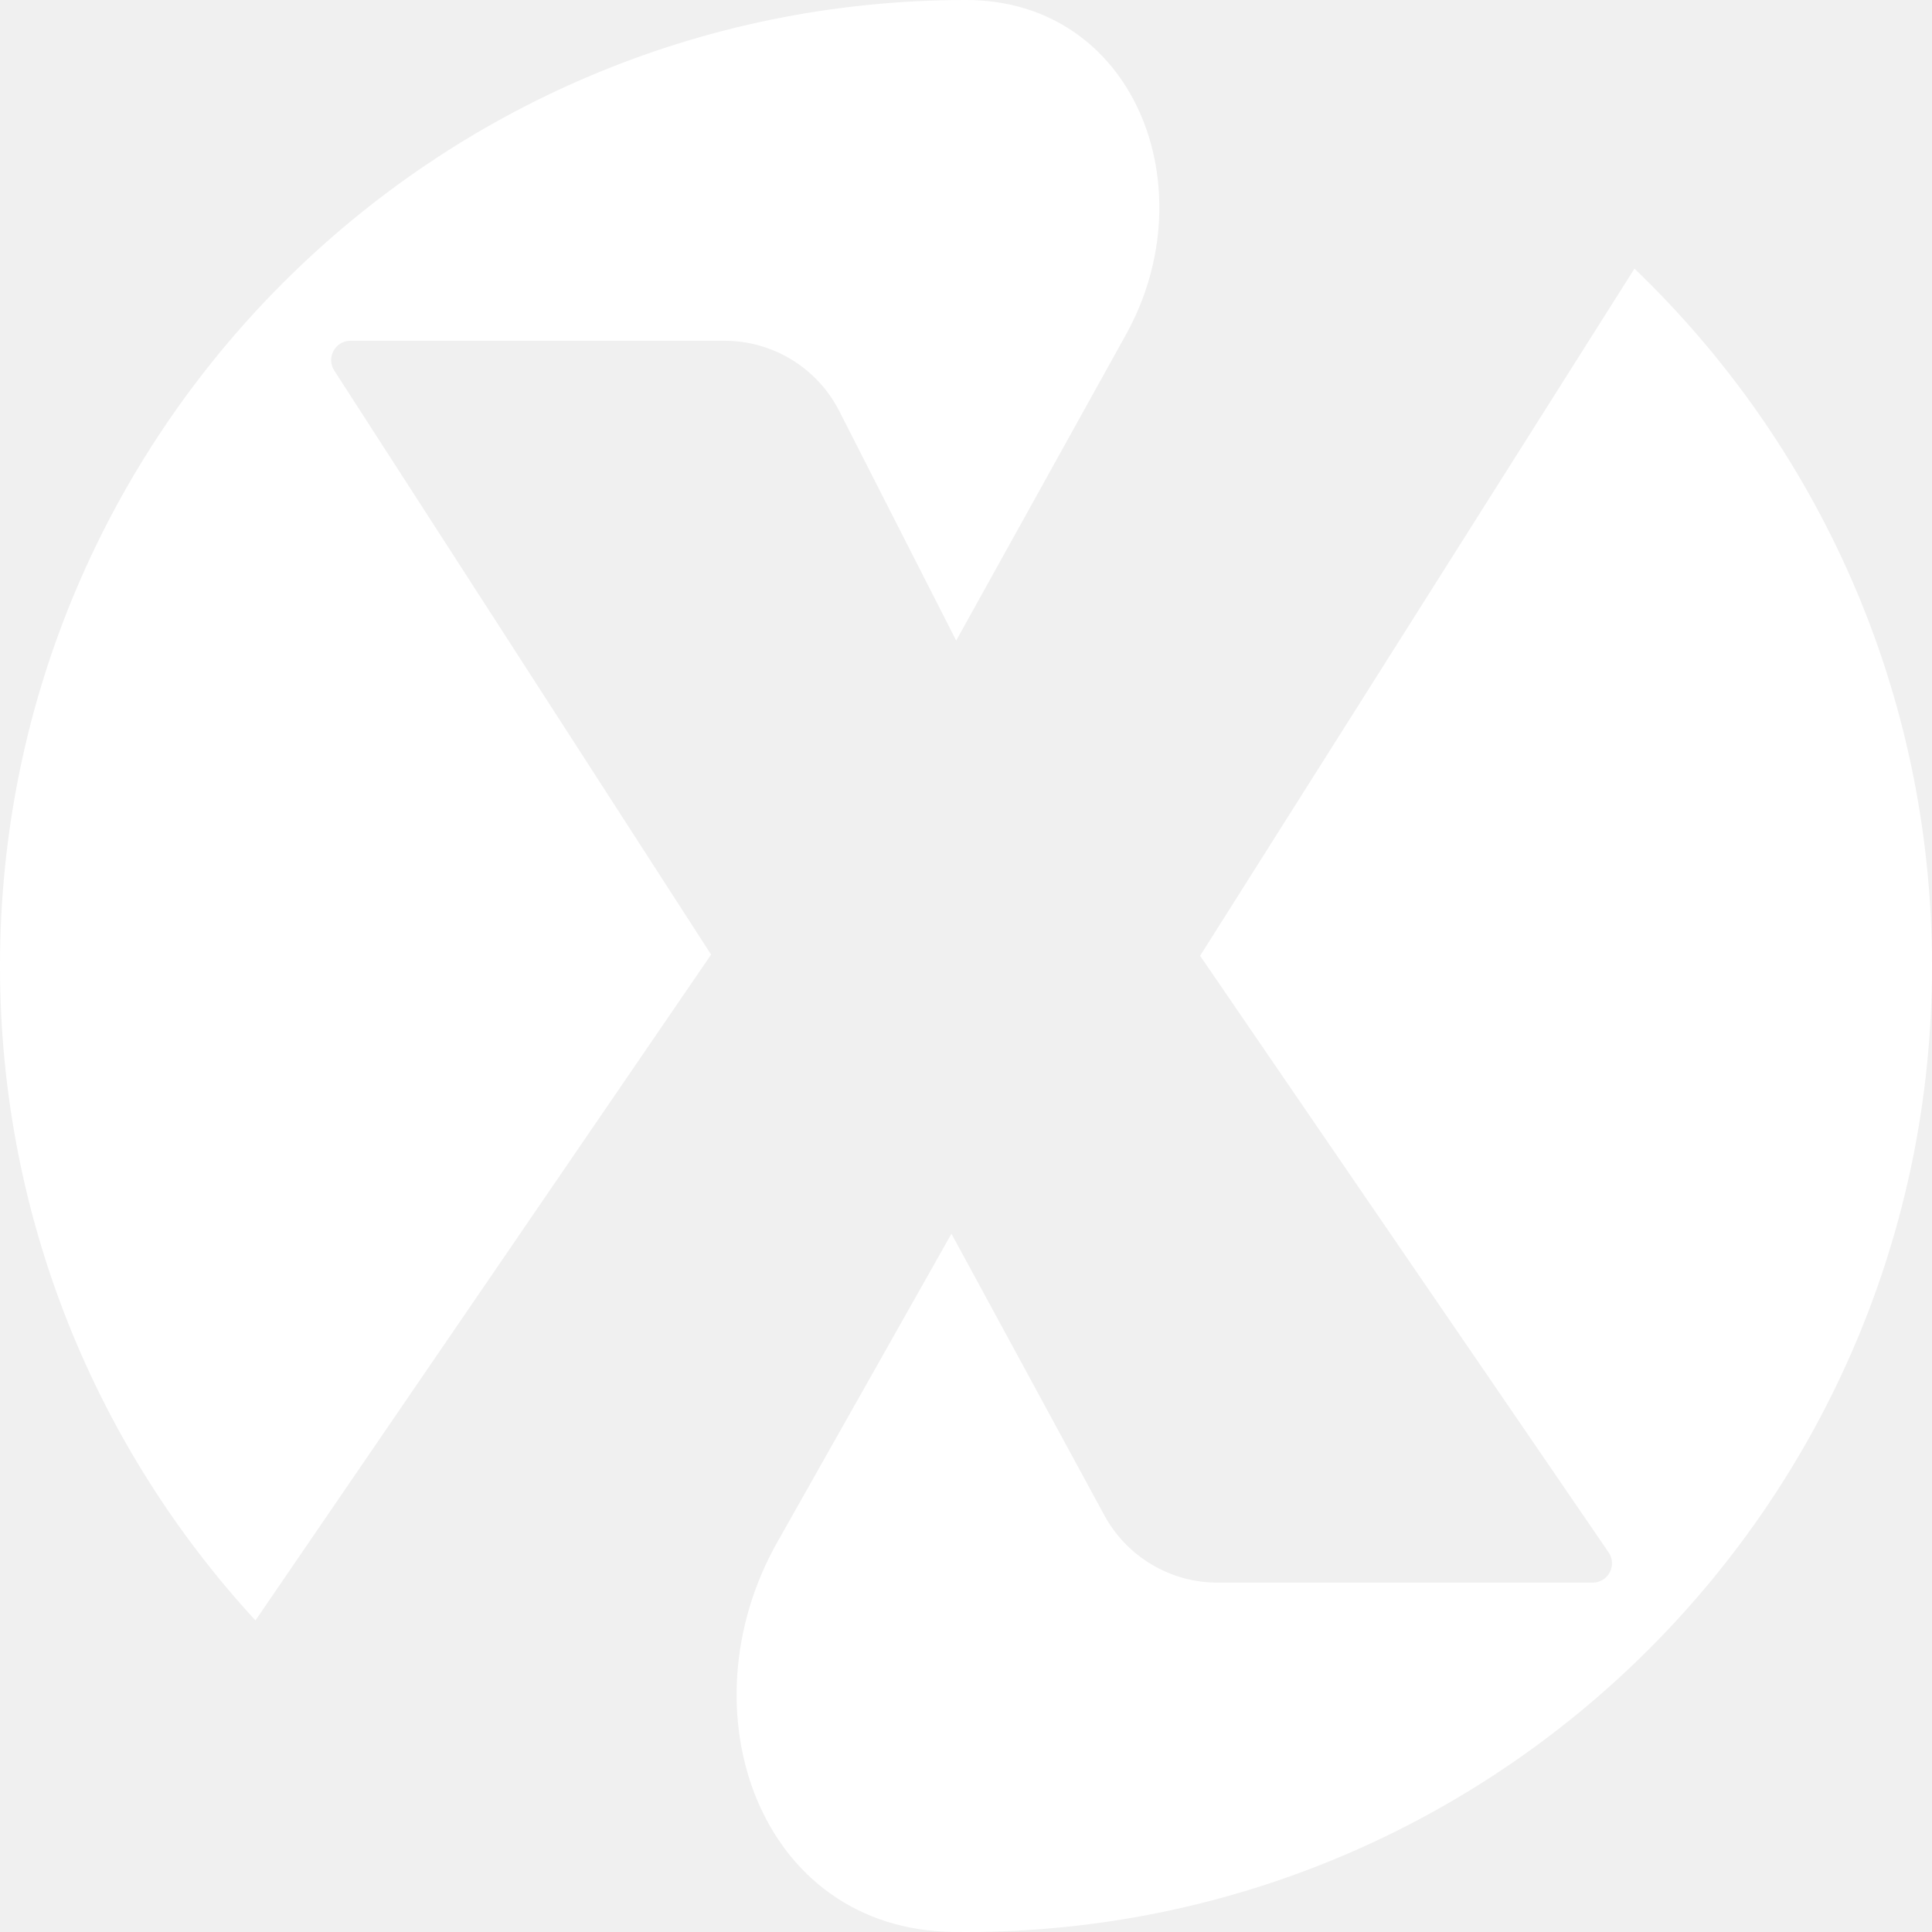
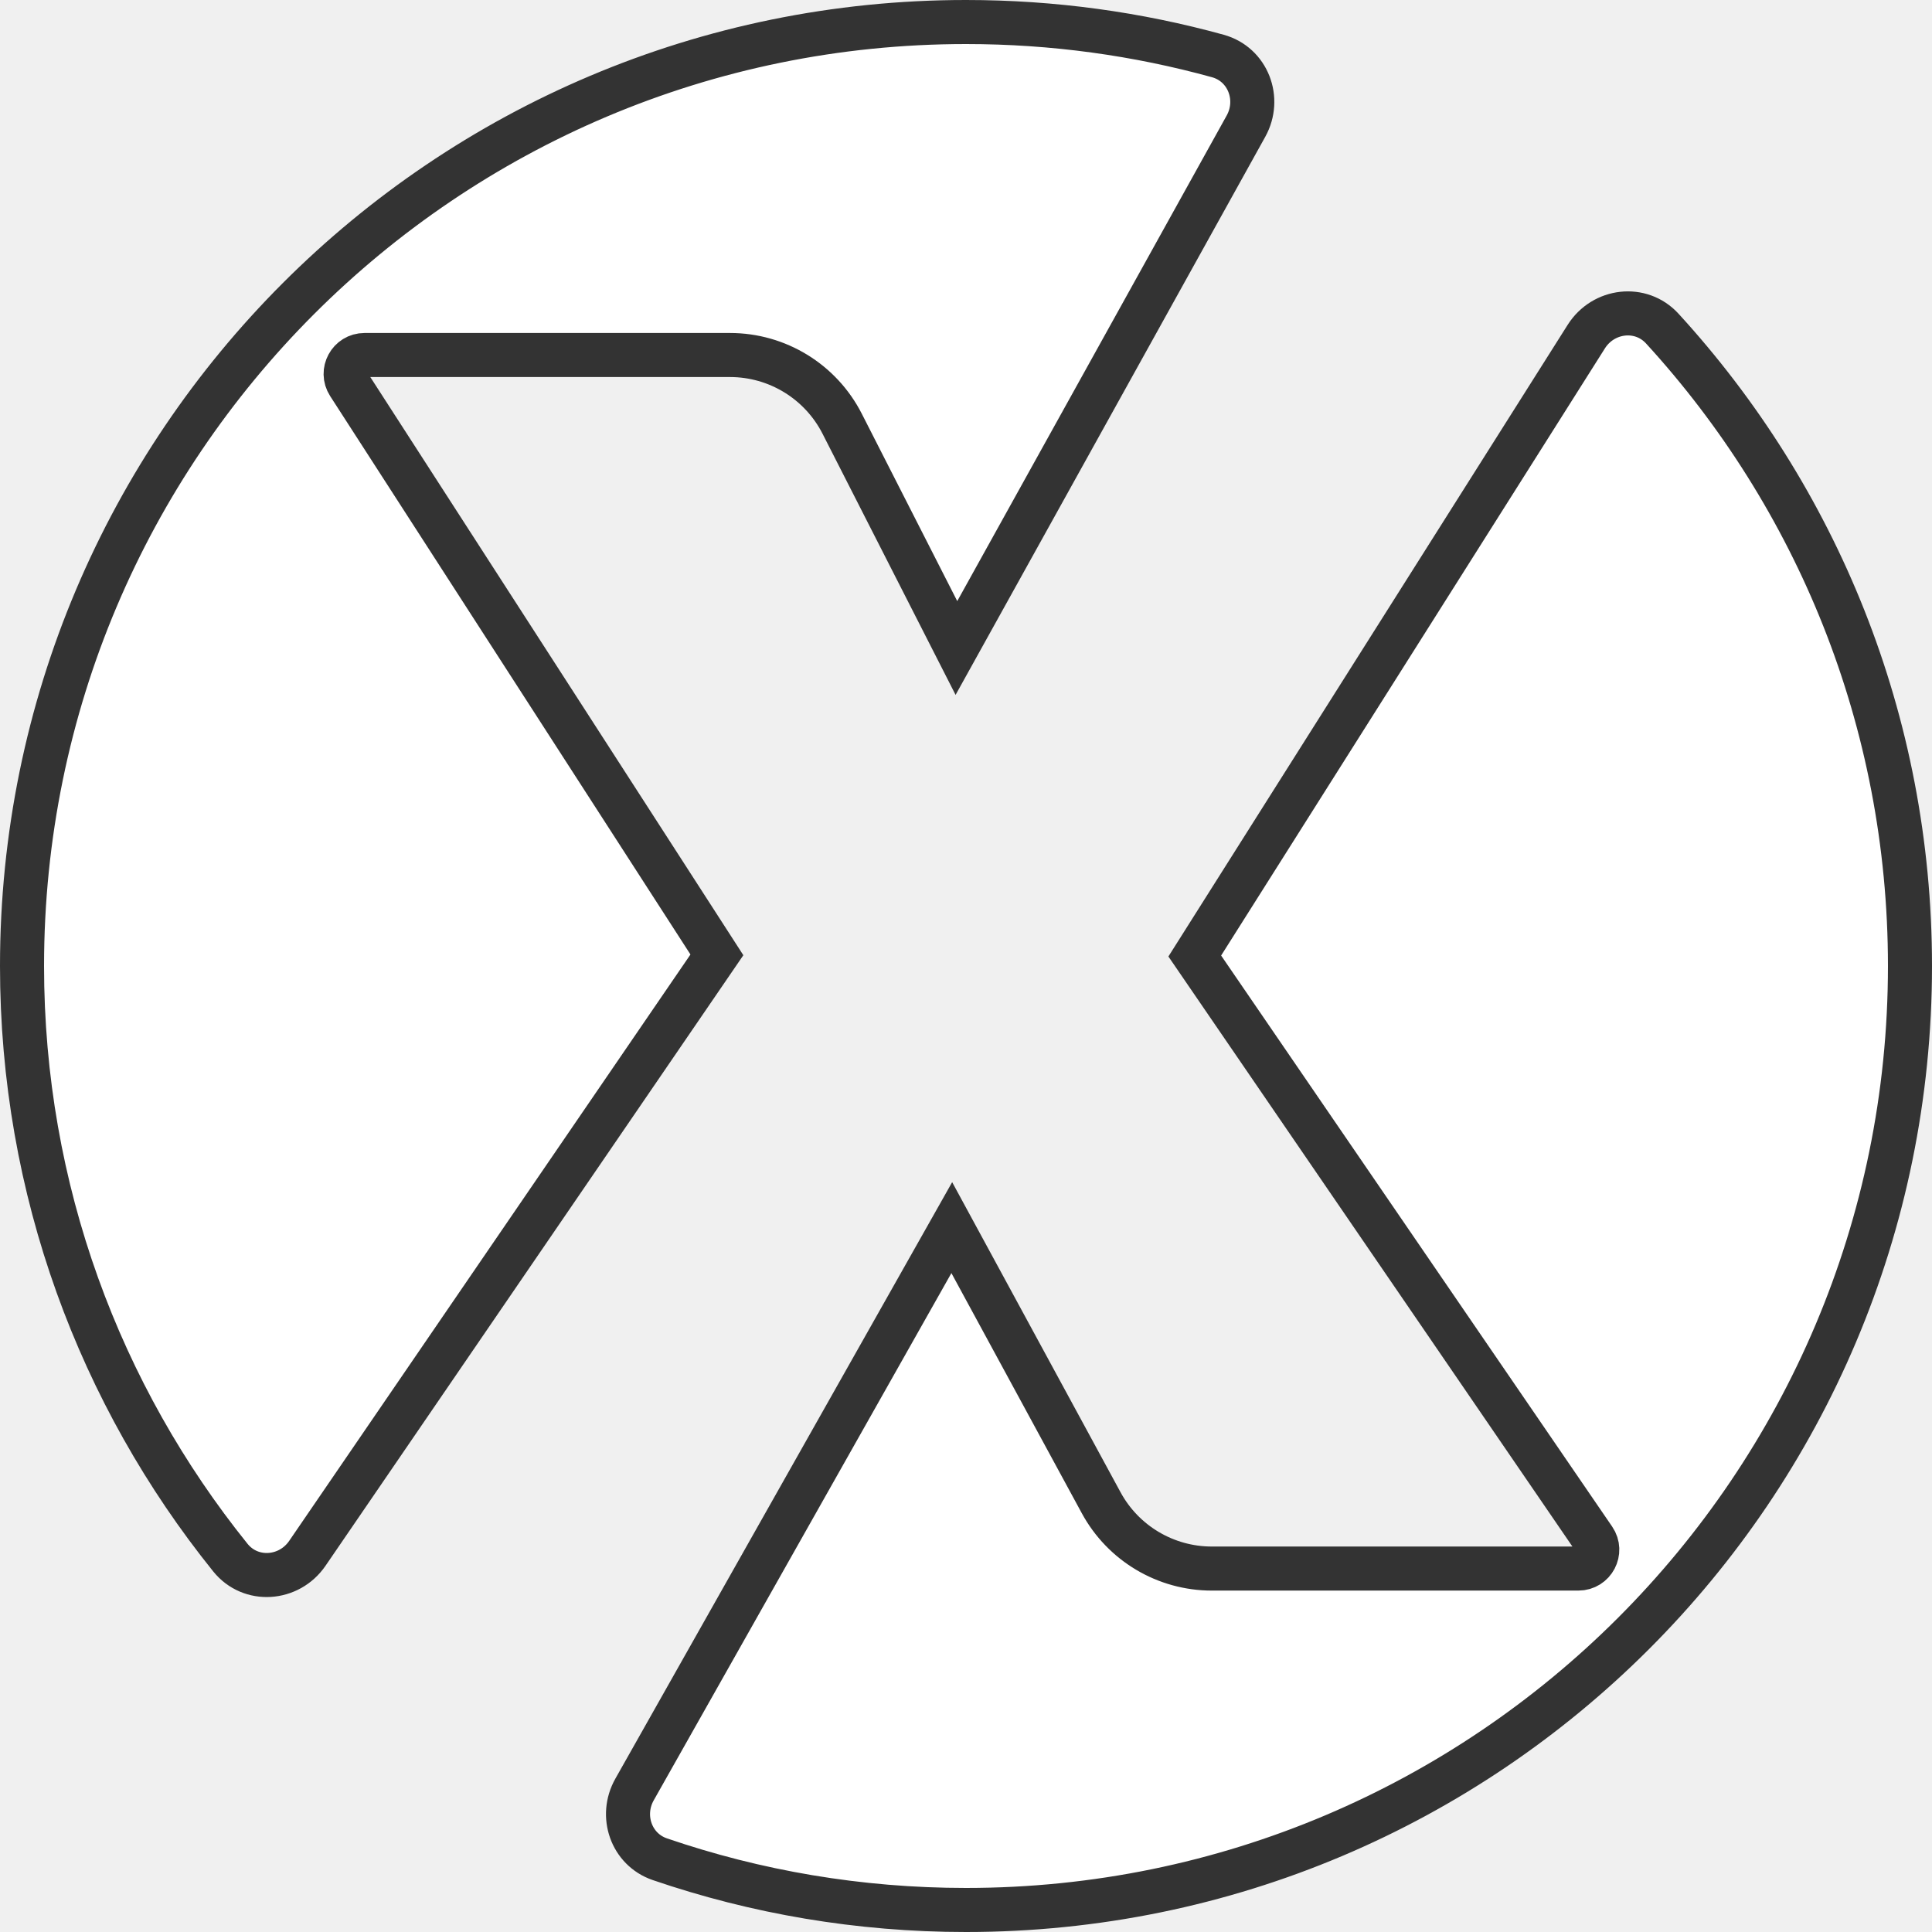
- <svg xmlns="http://www.w3.org/2000/svg" width="300" height="300" viewBox="0 0 300 300" fill="none">
-   <path fill-rule="evenodd" clip-rule="evenodd" d="M150 300C149.322 300 148.646 299.996 147.97 299.987C117.924 299.588 105.915 265.651 120.689 239.485L147.741 191.572L171.481 235.293C174.98 241.737 181.724 245.749 189.057 245.749H247.31C249.723 245.749 251.149 243.045 249.785 241.054L186.351 148.413L253.797 41.712C282.272 69.013 300 107.436 300 150C300 232.843 232.843 300 150 300ZM39.666 251.62L110.418 148.229L51.903 57.54C50.615 55.544 52.048 52.913 54.423 52.913H112.502C120.023 52.913 126.909 57.133 130.323 63.835L148.477 99.469L174.837 51.962C187.504 29.132 176.109 0 150 0C67.157 0 0 67.157 0 150C0 189.204 15.04 224.896 39.666 251.62Z" fill="white" />
+ <svg xmlns="http://www.w3.org/2000/svg" width="307" height="307" viewBox="0 0 307 307" fill="none">
+   <path fill-rule="evenodd" clip-rule="evenodd" d="M153.5 303.5C136.47 303.5 120.103 300.662 104.845 295.433C100.297 293.874 98.464 288.546 100.828 284.36L151.241 195.072L174.981 238.793C178.48 245.237 185.224 249.249 192.557 249.249H250.81C253.223 249.249 254.649 246.545 253.285 244.554L189.851 151.913L252.065 53.488C254.769 49.212 260.723 48.482 264.14 52.213C288.584 78.9 303.5 114.458 303.5 153.5C303.5 236.343 236.343 303.5 153.5 303.5ZM36.607 247.508C39.832 251.513 45.937 251.07 48.841 246.826L113.918 151.729L55.403 61.04C54.115 59.044 55.548 56.413 57.923 56.413H116.002C123.523 56.413 130.409 60.633 133.823 67.335L151.977 102.969L197.987 20.048C200.398 15.702 198.306 10.219 193.516 8.897C180.777 5.379 167.358 3.5 153.5 3.5C70.657 3.5 3.5 70.657 3.5 153.5C3.5 189.092 15.896 221.789 36.607 247.508Z" fill="white" />
+   <path fill-rule="evenodd" clip-rule="evenodd" d="M153.5 303.5C136.47 303.5 120.103 300.662 104.845 295.433C100.297 293.874 98.464 288.546 100.828 284.36L151.241 195.072L174.981 238.793C178.48 245.237 185.224 249.249 192.557 249.249H250.81C253.223 249.249 254.649 246.545 253.285 244.554L189.851 151.913L252.065 53.488C254.769 49.212 260.723 48.482 264.14 52.213C288.584 78.9 303.5 114.458 303.5 153.5C303.5 236.343 236.343 303.5 153.5 303.5ZM36.607 247.508C39.832 251.513 45.937 251.07 48.841 246.826L113.918 151.729L55.403 61.04C54.115 59.044 55.548 56.413 57.923 56.413H116.002C123.523 56.413 130.409 60.633 133.823 67.335L151.977 102.969L197.987 20.048C200.398 15.702 198.306 10.219 193.516 8.897C180.777 5.379 167.358 3.5 153.5 3.5C70.657 3.5 3.5 70.657 3.5 153.5C3.5 189.092 15.896 221.789 36.607 247.508Z" stroke="#333333" stroke-width="7" />
</svg>
